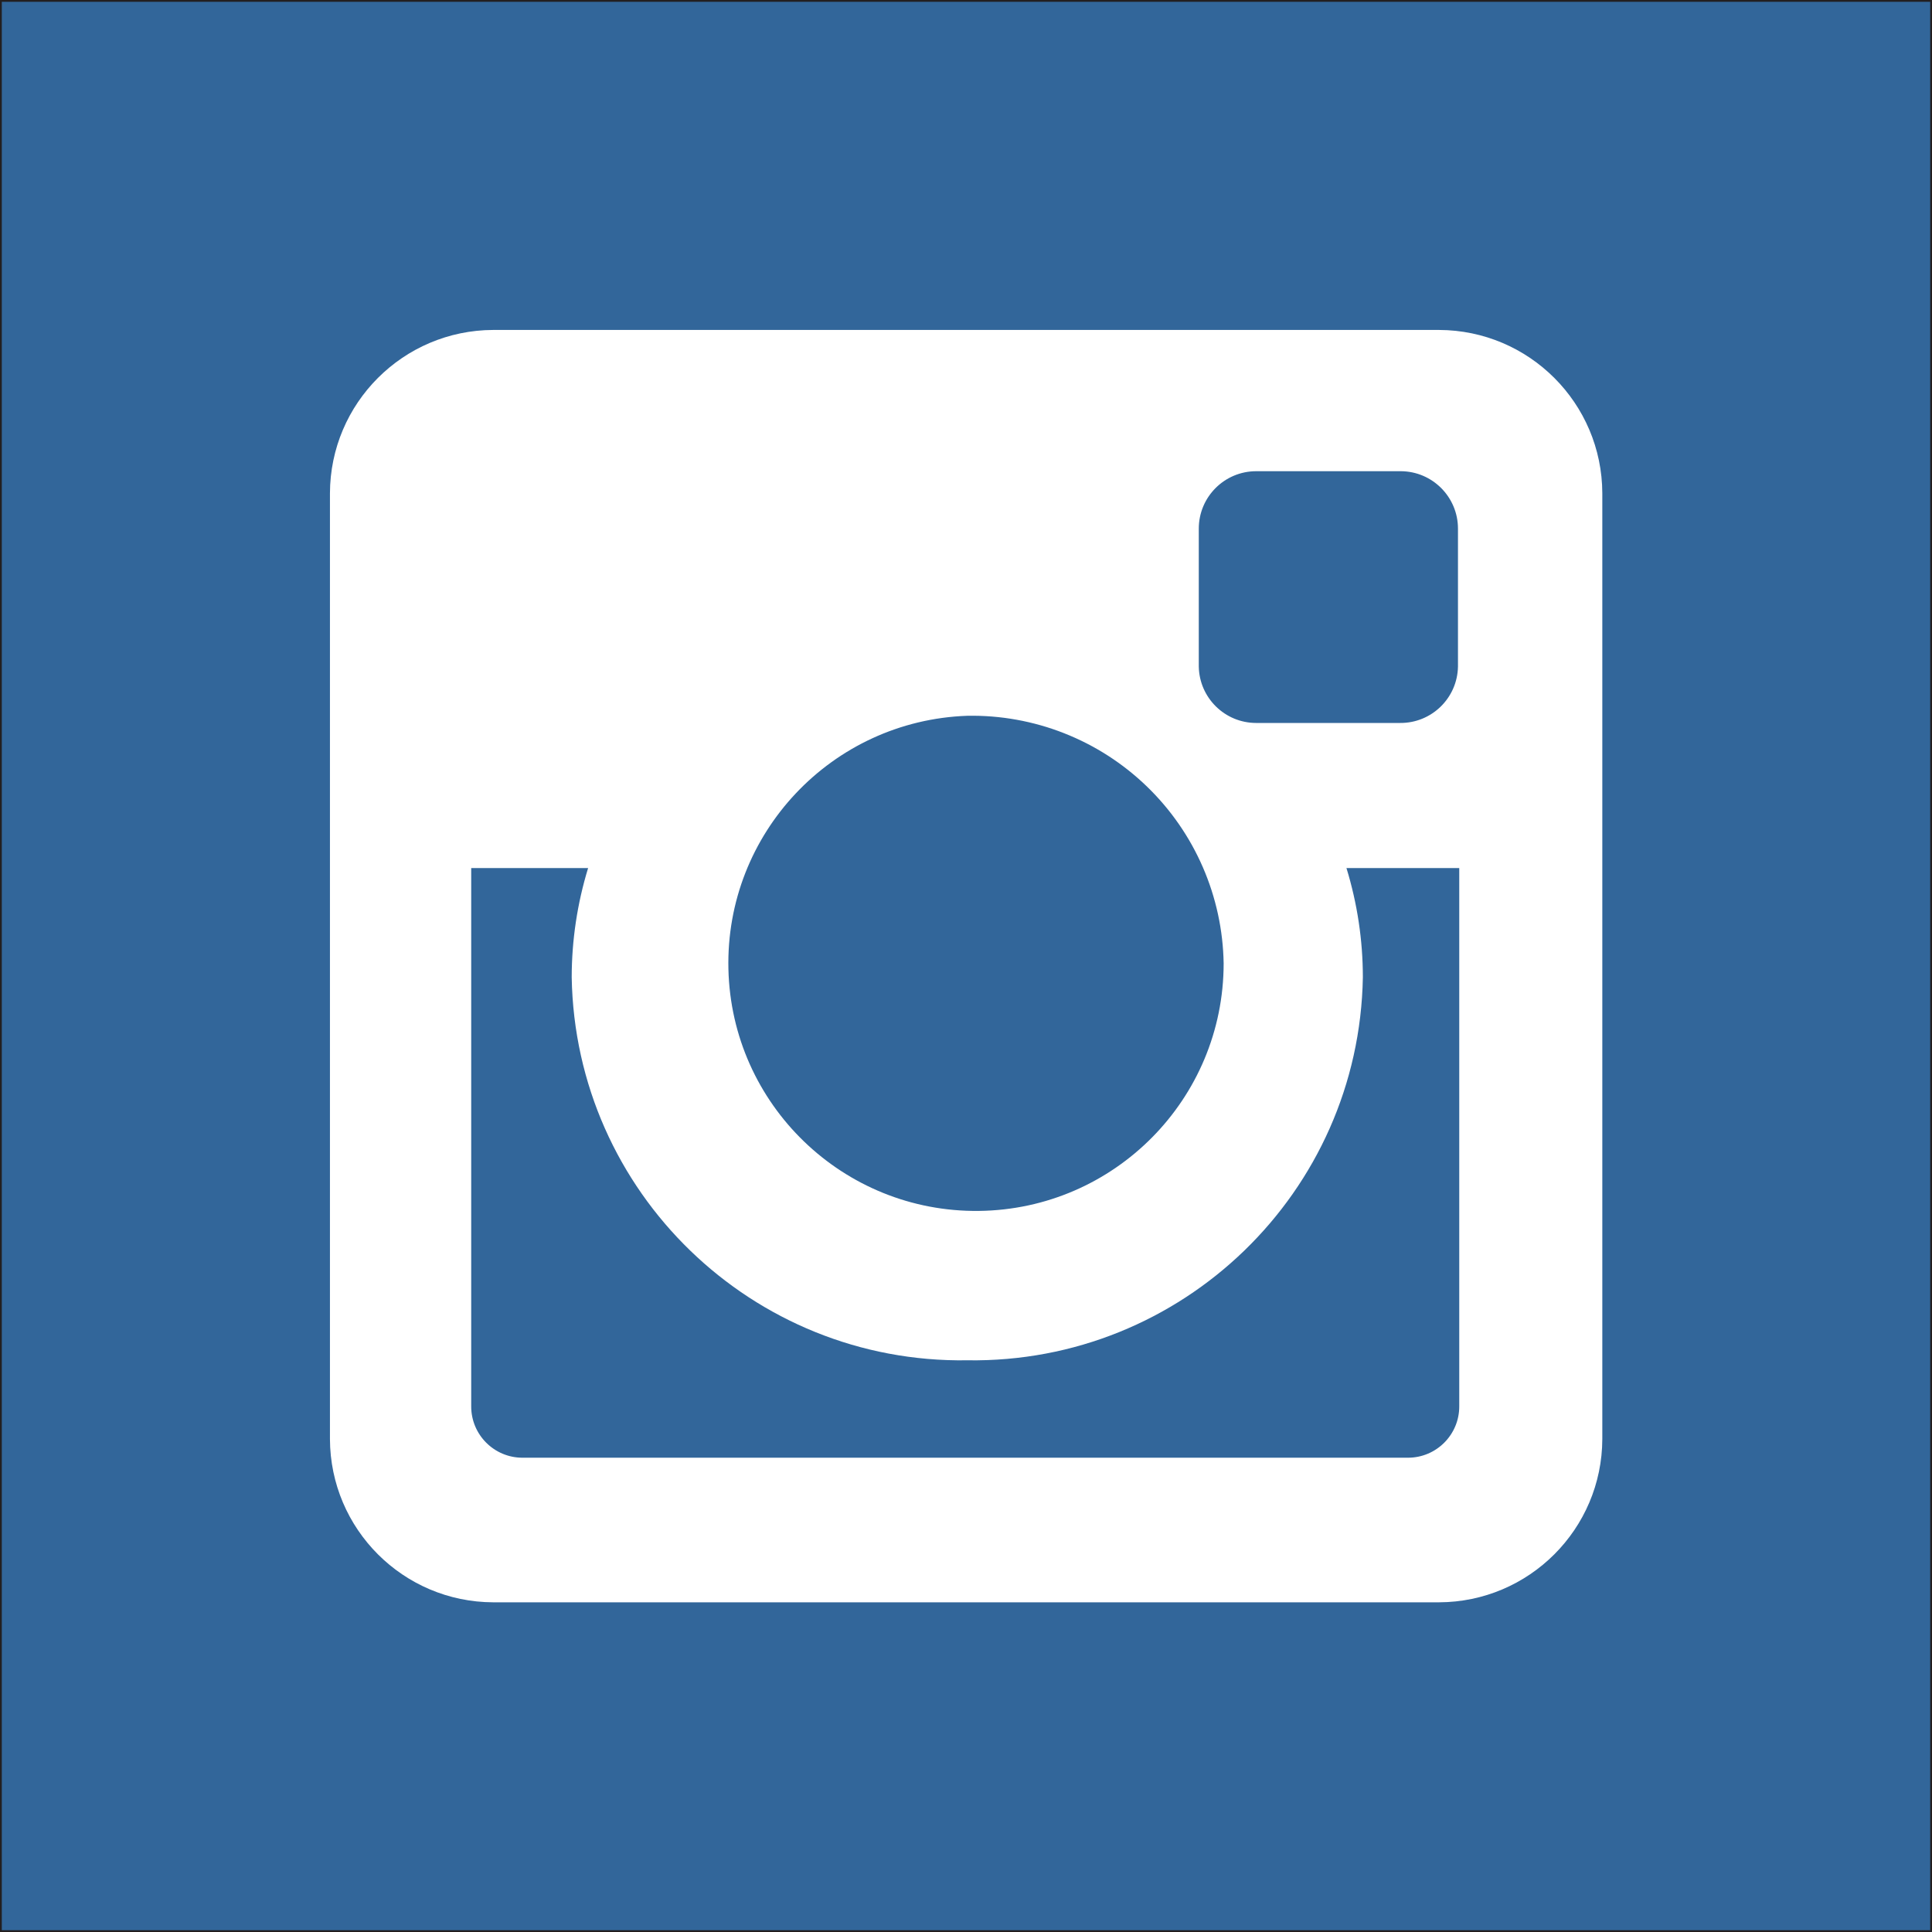
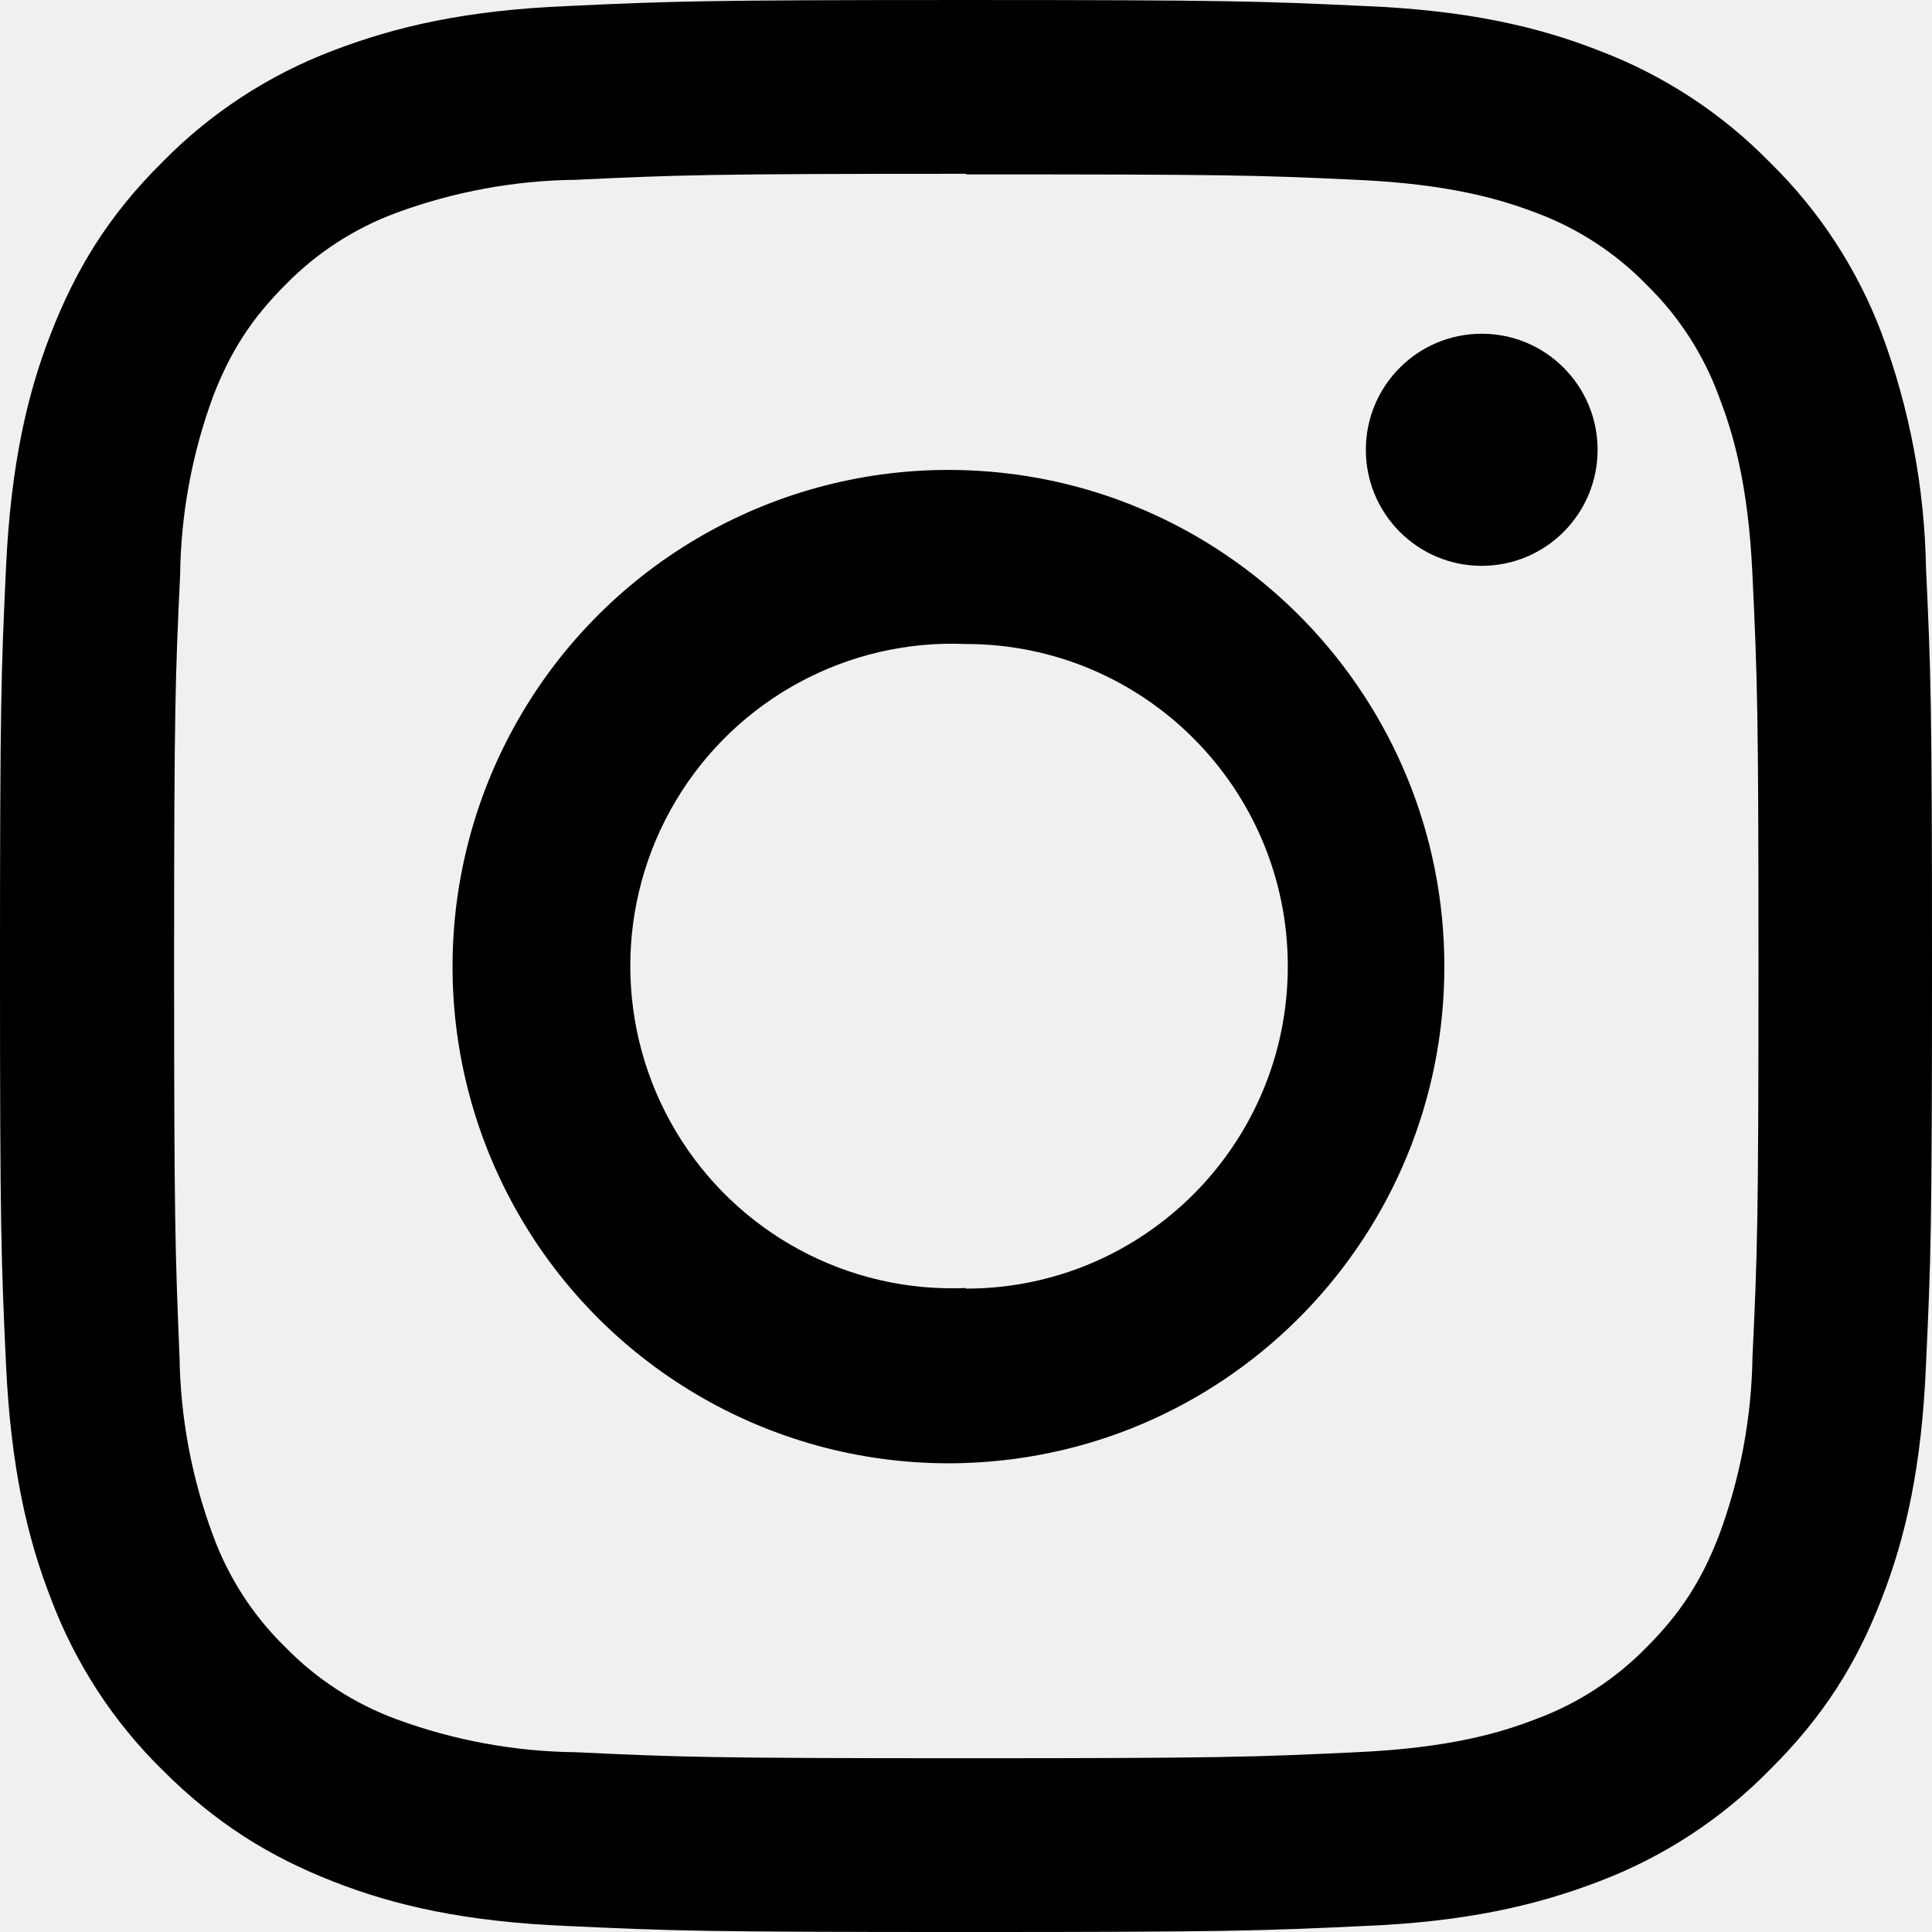
- <svg xmlns="http://www.w3.org/2000/svg" aria-labelledby="title" role="img" id="instagram" data-name="Layer 1" viewBox="0 0 75.36 75.36">
-   <rect width="75.36" height="75.36" fill="#32669a" />
-   <polygon points="0 75.36 0 75.44 75.44 75.44 75.44 -0.07 -0.07 -0.07 -0.07 75.44 0 75.44 0 75.36 0.07 75.36 0.07 0.07 75.29 0.07 75.29 75.29 0 75.29 0 75.36 0.07 75.36 0 75.36" fill="#231f20" />
-   <path d="M19.24,12.87H56.13a6.39,6.39,0,0,1,6.37,6.37V56.13a6.39,6.39,0,0,1-6.37,6.37H19.24a6.39,6.39,0,0,1-6.37-6.37V19.24A6.39,6.39,0,0,1,19.24,12.87ZM49,18.38a2.24,2.24,0,0,0-2.24,2.24V26A2.24,2.24,0,0,0,49,28.2h5.61A2.24,2.24,0,0,0,56.87,26V20.62a2.24,2.24,0,0,0-2.23-2.24H49Zm7.86,15.48H52.52a14.51,14.51,0,0,1,.64,4.26A15.2,15.2,0,0,1,37.73,53.06,15.2,15.2,0,0,1,22.3,38.12a14.58,14.58,0,0,1,.64-4.26H18.38v21a2,2,0,0,0,2,2H54.92a2,2,0,0,0,2-2v-21ZM37.73,27.92a9.66,9.66,0,1,0,10,9.66A9.82,9.82,0,0,0,37.73,27.92Z" fill="#fff" />
+ <svg xmlns="http://www.w3.org/2000/svg" viewBox="0.001 0.004 300 300">
+   <g transform="matrix(9.322598, 0, 0, 9.337103, -8039.902, -53471.902)">
+     <path id="a49ba" d="M878.5 5729.72c4.3 0 4.8.01 6.5.09 1.57.07 2.42.33 3 .55a5 5 0 0 1 1.84 1.2 5 5 0 0 1 1.2 1.85c.22.57.49 1.42.56 2.98.08 1.7.1 2.2.1 6.5 0 4.29-.02 4.8-.1 6.49a8.9 8.9 0 0 1-.56 2.98c-.29.75-.64 1.29-1.2 1.85a5 5 0 0 1-1.85 1.2c-.57.22-1.42.48-2.99.55-1.7.08-2.2.1-6.5.1s-4.8-.02-6.5-.1a8.94 8.94 0 0 1-2.99-.55 4.99 4.99 0 0 1-1.85-1.2 4.98 4.98 0 0 1-1.2-1.85 8.9 8.9 0 0 1-.56-2.98c-.07-1.7-.09-2.2-.09-6.5 0-4.28.02-4.8.1-6.49a8.9 8.9 0 0 1 .55-2.98c.29-.75.64-1.29 1.2-1.85a5 5 0 0 1 1.85-1.2 8.94 8.94 0 0 1 2.99-.55c1.7-.08 2.2-.1 6.5-.1m0-2.89c-4.37 0-4.92.02-6.63.1-1.72.07-2.89.35-3.91.74a7.9 7.9 0 0 0-2.85 1.86c-.9.89-1.44 1.79-1.85 2.84-.4 1.02-.67 2.2-.75 3.9-.08 1.72-.1 2.26-.1 6.63 0 4.36.02 4.9.1 6.62.08 1.7.35 2.88.75 3.9a7.87 7.87 0 0 0 1.85 2.84c.9.9 1.8 1.45 2.85 1.86 1.02.4 2.2.67 3.9.74 1.72.08 2.27.1 6.64.1 4.37 0 4.92-.02 6.63-.1 1.72-.07 2.89-.35 3.91-.74a7.9 7.9 0 0 0 2.85-1.86c.9-.89 1.45-1.78 1.86-2.84.4-1.02.67-2.2.74-3.9.08-1.71.1-2.26.1-6.62 0-4.37-.02-4.91-.1-6.63a11.77 11.77 0 0 0-.74-3.9 7.88 7.88 0 0 0-1.86-2.84 7.9 7.9 0 0 0-2.85-1.86c-1.02-.4-2.2-.67-3.9-.74-1.72-.08-2.27-.1-6.64-.1" />
+     <path id="a49bb" d="M878.5 5734.64a8.26 8.26 0 1 0-.01 16.51 8.26 8.26 0 0 0 .01-16.51m0 13.6a5.36 5.36 0 1 1 0-10.71 5.36 5.36 0 0 1 0 10.72" />
+     <path id="a49bc" d="M889.02 5734.3a1.93 1.93 0 1 1-3.86 0 1.93 1.93 0 0 1 3.86 0" />
+   </g>
</svg>
